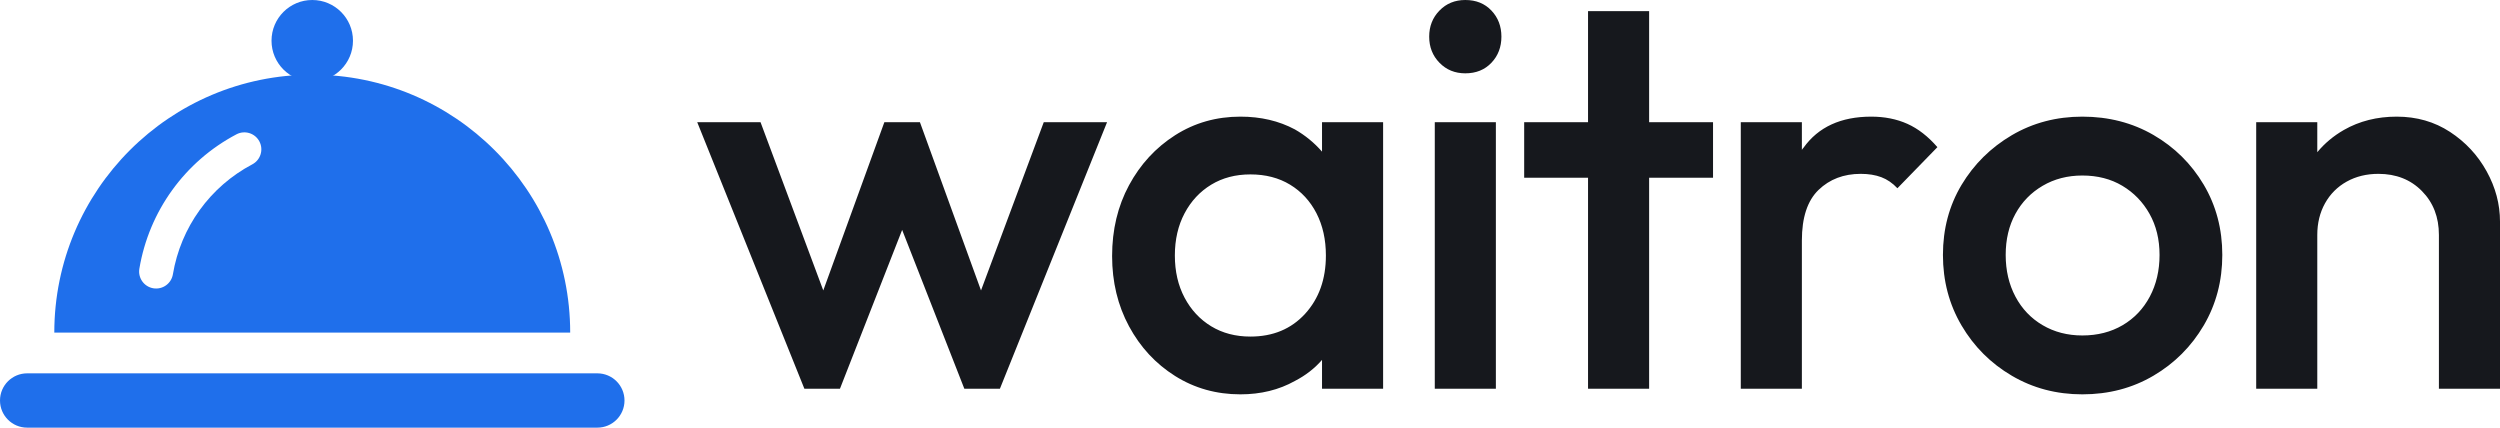
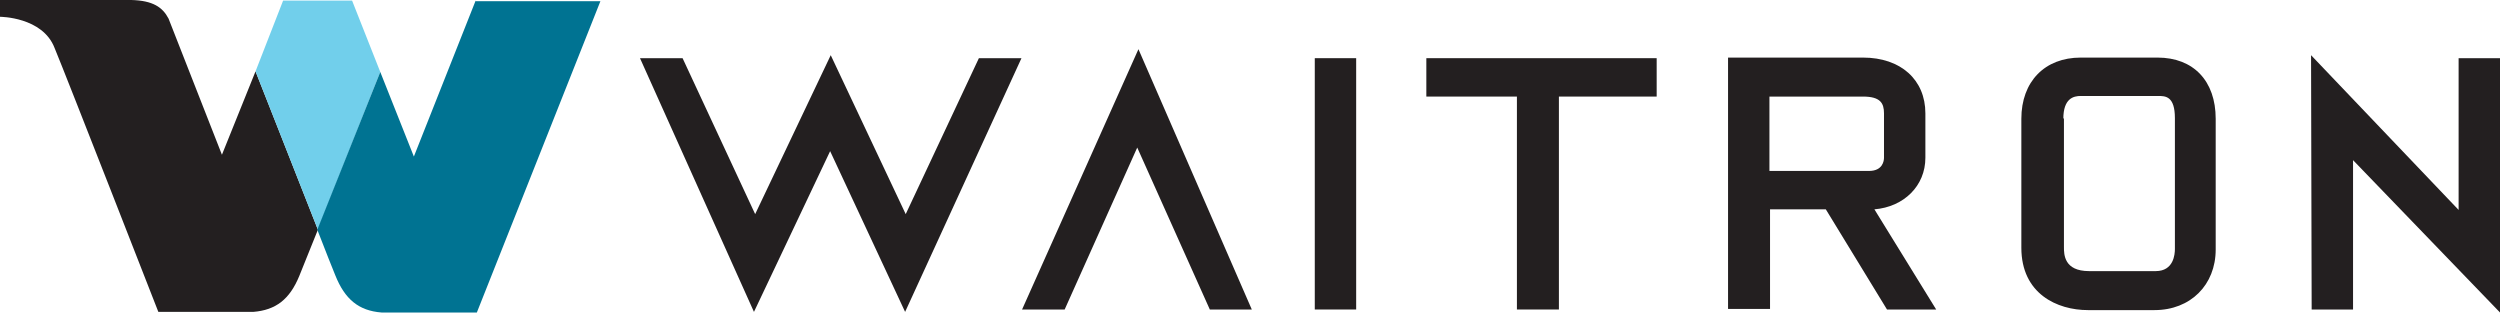
- <svg xmlns="http://www.w3.org/2000/svg" viewBox="0 0 496.4 84.91">
-   <g fill="#1f6feb">
-     <g transform="scale(1.34783) translate(-4,-23)">
-       <path fill-rule="evenodd" d="M12 72A38 38 0 0 1 88 72ZM24.53 62.59A27.5 27.5 0 0 1 38.83 42.79A2.5 2.5 0 0 1 41.17 47.21A22.5 22.5 0 0 0 29.47 63.41A2.5 2.5 0 0 1 24.53 62.59Z" />
-       <circle cx="50" cy="29" r="6" />
-       <rect x="4" y="78" width="92" height="8" rx="4" />
-     </g>
+ <svg xmlns="http://www.w3.org/2000/svg" viewBox="74.7 372.5 416.8 52.1">
+   <g class="ink" fill="#231f20">
+     <path d="M117.3,384.4l-5.6,13.9-8.9-22.7c-1-1.9-2.6-3-6.2-3.1h-21.9s0,2.8,0,2.8c0,0,7.1,0,9.1,5.2,1.8,4.3,17.3,44,17.3,44h15.8c3.8-.3,6.1-2.1,7.7-6l3.1-7.7c-4-10.2-10.4-26.4-10.4-26.4Z" />
+     <polygon points="245.1 424.1 252.2 424.1 264.3 397.1 276.4 424.1 283.4 424.1 264.5 380.7 245.1 424.1" />
+     <rect x="293.9" y="382.2" width="6.9" height="41.9" />
+     <polygon points="312.5 388.6 327.6 388.6 327.6 424.1 334.6 424.1 334.6 388.6 350.9 388.6 350.9 382.2 312.5 382.2 312.5 388.6" />
+     <path d="M395.7,398.8v-7.4c0-5.6-4.1-9.3-10.4-9.3h-22.5v41.9h7v-16.6c0,0,9.3,0,9.3,0l10.2,16.7h8.2l-10.3-16.7c4.9-.4,8.5-3.9,8.5-8.6ZM386.3,401c-2.6,0-16.6,0-16.6,0v-12.4h15.6c2.9,0,3.5,1.1,3.5,2.8v7.4c0,.5-.2,2.2-2.5,2.2Z" />
+     <path d="M434.5,382.1h-12.9c-6,0-9.9,4-9.9,10.2v21.5c0,7.7,6,10.4,11.1,10.4h11.1c6,0,10.2-4.2,10.2-10.1v-21.8c0-6.3-3.7-10.2-9.7-10.2ZM418.7,392.3c0-3.4,1.7-3.8,2.9-3.8h12.9c1.2,0,2.8,0,2.8,3.7v21.8c0,.9-.2,3.7-3.2,3.7h-11.1c-4.2,0-4.2-2.8-4.2-4v-21.5Z" />
+     <polygon points="484.6 382.2 484.6 407.5 460 381.7 460.1 424.1 467 424.1 467 399.2 491.5 424.6 491.5 382.2 484.6 382.2" />
+     <polygon points="225.7 408.2 213.2 381.7 200.6 408.2 188.5 382.2 181.4 382.2 200.4 424.5 213.1 397.7 225.6 424.5 245 382.2 237.9 382.2 225.7 408.2" />
  </g>
-   <g fill="#16181d" transform="translate(138.44,0)">
-     <path d="M21.28,77.19L0,24.26L12.57,24.26L25.03,57.67L37.16,24.26L44.22,24.26L56.35,57.67L68.81,24.26L81.38,24.26L60.1,77.19L53.04,77.19L40.69,45.65L28.34,77.19ZM107.85,78.3Q100.68,78.3 94.89,74.66Q89.1,71.02 85.74,64.79Q82.38,58.56 82.38,50.84Q82.38,43.01 85.74,36.78Q89.1,30.55 94.89,26.85Q100.68,23.16 107.85,23.16Q113.92,23.16 118.66,25.69Q121.75,27.46 124.06,30.11L124.06,24.26L136.19,24.26L136.19,77.19L124.06,77.19L124.06,71.46Q121.86,74 118.66,75.65Q113.92,78.3 107.85,78.3ZM109.84,66.83Q116.56,66.83 120.7,62.31Q124.83,57.78 124.83,50.73Q124.83,45.99 122.96,42.35Q121.08,38.71 117.72,36.67Q114.36,34.63 109.84,34.63Q105.42,34.63 102.06,36.67Q98.7,38.71 96.77,42.35Q94.84,45.99 94.84,50.73Q94.84,55.47 96.77,59.11Q98.7,62.75 102.06,64.79Q105.42,66.83 109.84,66.83ZM146.45,77.19L146.45,24.26L158.58,24.26L158.58,77.19ZM152.51,14.56Q149.42,14.56 147.38,12.46Q145.34,10.37 145.34,7.28Q145.34,4.19 147.38,2.1Q149.42,0 152.51,0Q155.71,0 157.7,2.1Q159.68,4.19 159.68,7.28Q159.68,10.37 157.7,12.46Q155.71,14.56 152.51,14.56ZM176.88,77.19L176.88,35.29L164.2,35.29L164.2,24.26L176.88,24.26L176.88,2.21L189.01,2.21L189.01,24.26L201.7,24.26L201.7,35.29L189.01,35.29L189.01,77.19ZM207.21,77.19L207.21,24.26L219.34,24.26L219.34,29.77Q219.45,29.55 219.67,29.33Q224.08,23.16 233.12,23.16Q237.09,23.16 240.29,24.59Q243.49,26.03 246.25,29.22L238.31,37.38Q236.87,35.84 235.11,35.18Q233.35,34.52 231.03,34.52Q225.96,34.52 222.65,37.71Q219.34,40.91 219.34,47.75L219.34,77.19ZM275.03,78.3Q267.31,78.3 261.02,74.6Q254.74,70.91 251.04,64.62Q247.35,58.34 247.35,50.62Q247.35,42.9 251.04,36.72Q254.74,30.55 261.02,26.85Q267.31,23.16 275.03,23.16Q282.86,23.16 289.15,26.8Q295.43,30.44 299.13,36.67Q302.82,42.9 302.82,50.62Q302.82,58.34 299.13,64.62Q295.43,70.91 289.15,74.6Q282.86,78.3 275.03,78.3ZM275.03,66.61Q279.55,66.61 283.03,64.57Q286.5,62.53 288.43,58.89Q290.36,55.25 290.36,50.62Q290.36,45.99 288.37,42.46Q286.39,38.93 282.97,36.89Q279.55,34.85 275.03,34.85Q270.62,34.85 267.15,36.89Q263.67,38.93 261.74,42.46Q259.81,45.99 259.81,50.62Q259.81,55.25 261.74,58.89Q263.67,62.53 267.15,64.57Q270.62,66.61 275.03,66.61ZM345.83,77.19L345.83,46.65Q345.83,41.35 342.46,37.94Q339.1,34.52 333.81,34.52Q330.28,34.52 327.52,36.06Q324.76,37.6 323.22,40.36Q321.68,43.12 321.68,46.65L321.68,77.19L309.55,77.19L309.55,24.26L321.68,24.26L321.68,30.22Q323.88,27.57 326.97,25.8Q331.6,23.16 337.45,23.16Q343.4,23.16 348.03,26.19Q352.66,29.22 355.31,34.02Q357.96,38.82 357.96,44L357.96,77.19Z" />
-   </g>
+   <polygon class="sky" fill="#71cfeb" points="138.1 384.5 133.4 372.6 121.9 372.6 117.3 384.4 127.7 410.8 138.1 384.5" />
+   <path class="teal" fill="#007392" d="M154,372.6l-10.3,26-5.6-14.1-10.5,26.3c1.4,3.6,2.5,6.4,3,7.6,1.6,4,3.9,5.9,7.7,6.2h15.9s20.6-51.9,20.6-51.9h-20.9Z" />
</svg>
